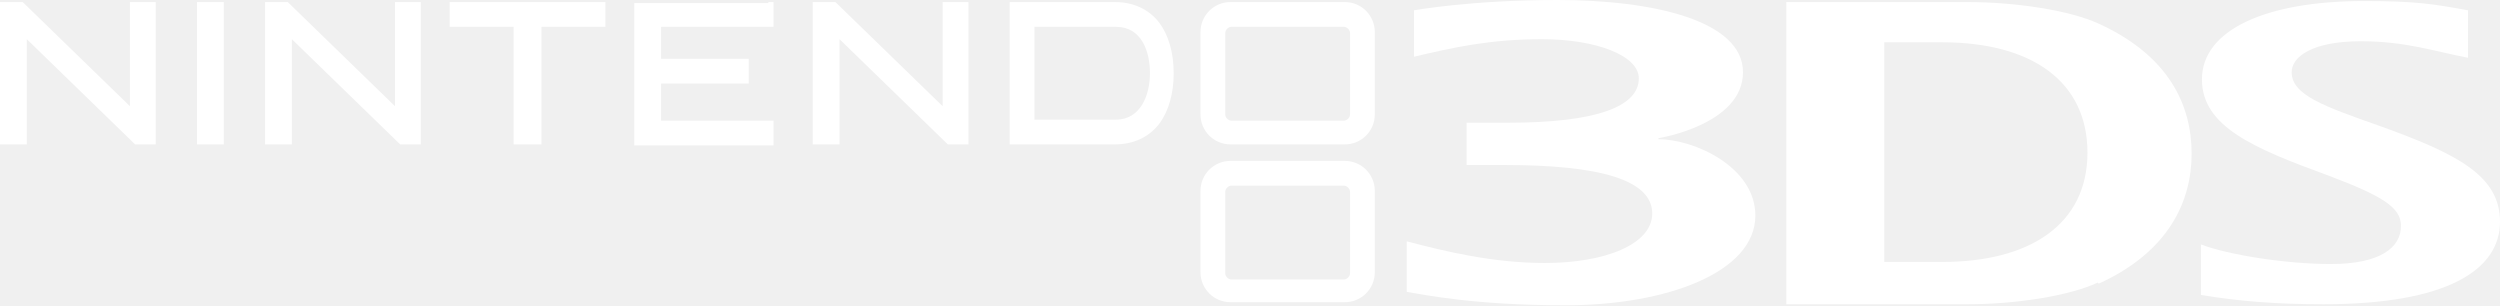
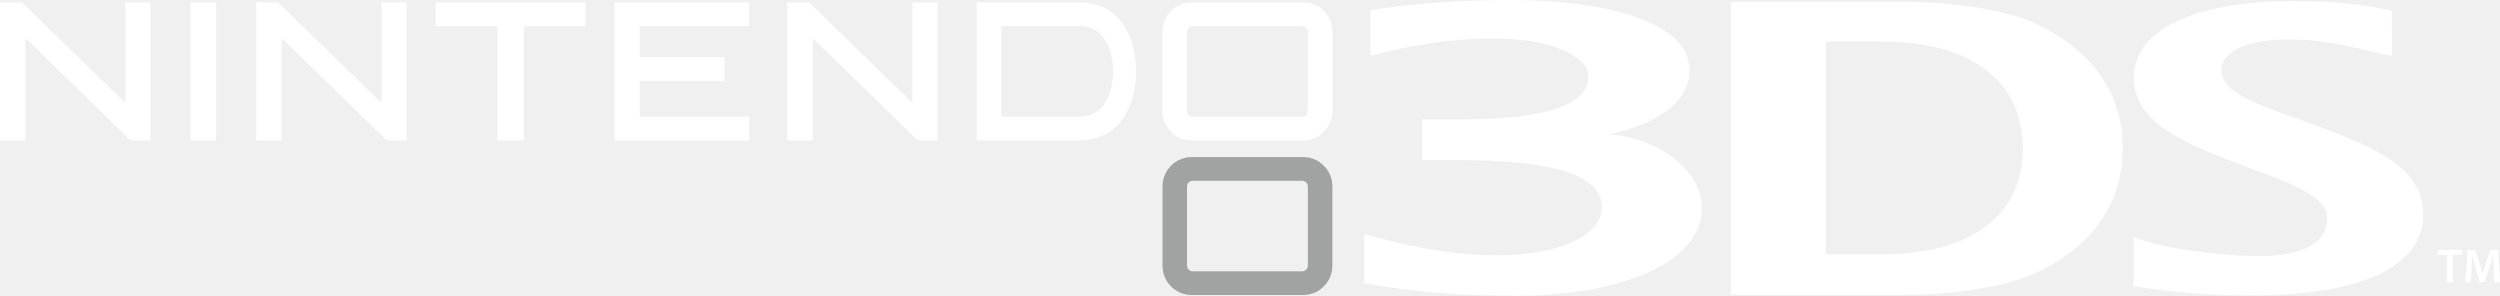
- <svg xmlns="http://www.w3.org/2000/svg" xmlns:ns1="https://boxy-svg.com">
-   <path d="M 324.01 65.594 C 324.01 66.337 323.267 67.079 322.525 67.079 L 295.545 67.079 C 294.802 67.079 294.059 66.337 294.059 65.594 L 294.059 46.04 C 294.059 45.297 294.802 44.554 295.545 44.554 L 322.525 44.554 C 323.267 44.554 324.01 45.297 324.01 46.04 L 324.01 65.594 Z M 322.772 38.614 L 295.297 38.616 C 291.337 38.616 288.119 41.834 288.119 45.795 L 288.119 65.349 C 288.119 69.309 291.337 72.527 295.297 72.527 L 322.772 72.527 C 326.733 72.527 329.951 69.309 329.951 65.349 L 329.951 45.795 C 329.951 41.834 326.733 38.616 322.772 38.616" style="fill: rgb(255, 255, 255);" ns1:origin="-6.888 -1.139" />
-   <path d="M 6.436 9.406 L 6.436 34.653 L 0 34.653 L 0 0.495 L 5.446 0.495 L 31.188 25.495 L 31.188 0.495 L 36.139 0.495 L 37.376 0.495 L 37.376 34.653 L 32.426 34.653 L 6.436 9.406 Z" style="fill: rgb(255, 255, 255);" ns1:origin="0 -0.015" />
-   <path d="M 70.05 9.406 L 70.05 34.653 L 63.614 34.653 L 63.614 0.495 L 69.059 0.495 L 94.802 25.495 L 94.802 0.495 L 99.752 0.495 L 100.99 0.495 L 100.99 34.653 L 96.04 34.653 L 70.05 9.406 Z" style="fill: rgb(255, 255, 255);" ns1:origin="-1.702 -0.015" />
-   <path d="M 201.485 9.406 L 201.485 34.653 L 195.05 34.653 L 195.05 0.495 L 200.495 0.495 L 226.238 25.495 L 226.238 0.495 L 231.188 0.495 L 232.426 0.495 L 232.426 34.653 L 227.475 34.653 L 201.485 9.406 Z" style="fill: rgb(255, 255, 255);" ns1:origin="-5.219 -0.015" />
-   <path d="M 52.475 0.495 L 53.713 0.495 L 53.713 34.653 L 47.277 34.653 L 47.277 0.495 L 52.475 0.495 Z" style="fill: rgb(255, 255, 255);" ns1:origin="-7.346 -0.015" />
-   <path d="M 144.059 0.495 L 145.297 0.495 L 145.297 6.436 L 129.951 6.436 L 129.951 34.653 L 123.267 34.653 L 123.267 6.436 L 107.921 6.436 L 107.921 0.495 L 143.812 0.495 Z" style="fill: rgb(255, 255, 255);" ns1:origin="-2.887 -0.015" />
-   <path d="M 184.406 0.495 L 185.644 0.495 L 185.644 6.436 L 158.663 6.436 L 158.663 14.109 L 179.703 14.109 L 179.703 20.05 L 158.663 20.05 L 158.663 28.96 L 185.644 28.96 L 185.644 34.901 L 152.228 34.901 L 152.228 0.743 L 184.406 0.743 Z" style="fill: rgb(255, 255, 255);" ns1:origin="-4.556 -0.015" />
-   <path d="M 267.574 28.713 L 248.267 28.713 L 248.267 6.436 L 248.515 6.436 L 267.822 6.436 C 274.01 6.436 275.99 12.376 275.99 17.574 C 275.99 22.772 273.762 28.713 267.822 28.713 M 278.218 5.446 C 275.743 2.228 272.03 0.495 267.574 0.495 L 242.327 0.495 L 242.327 34.653 L 267.574 34.653 C 272.03 34.653 275.743 32.921 278.218 29.703 C 280.446 26.733 281.683 22.525 281.683 17.574 C 281.683 12.624 280.446 8.416 278.218 5.446" style="fill: rgb(255, 255, 255);" ns1:origin="-6.157 -0.015" />
-   <path d="M 324.01 27.475 C 324.01 28.218 323.267 28.96 322.525 28.96 L 295.545 28.96 C 294.802 28.96 294.059 28.218 294.059 27.475 L 294.059 7.921 C 294.059 7.178 294.802 6.436 295.545 6.436 L 322.525 6.436 C 323.267 6.436 324.01 7.178 324.01 7.921 L 324.01 27.475 Z M 322.772 0.495 L 295.297 0.495 C 291.337 0.495 288.119 3.713 288.119 7.673 L 288.119 27.475 C 288.119 31.436 291.337 34.653 295.297 34.653 L 322.772 34.653 C 326.733 34.653 329.951 31.436 329.951 27.475 L 329.951 7.673 C 329.951 3.713 326.733 0.495 322.772 0.495" style="fill: rgb(255, 255, 255);" ns1:origin="-6.888 -0.015" />
-   <path d="M 528.218 58.663 C 534.654 61.139 548.515 63.366 559.406 63.366 C 571.287 63.366 576.238 59.406 576.238 54.208 C 576.238 49.752 571.782 47.03 558.663 42.079 C 541.089 35.644 528.465 30.446 528.465 19.059 C 528.465 7.178 543.812 0.248 567.327 0.248 C 579.951 0.248 584.158 0.99 592.327 2.475 L 592.327 13.861 C 584.406 12.376 577.475 9.901 566.584 9.901 C 554.951 9.901 550 13.614 550 17.327 C 550 22.772 557.673 25.495 571.04 30.198 C 589.604 36.881 600 42.079 600 53.218 C 600 64.851 587.129 73.02 557.673 73.02 C 545.792 73.02 537.376 72.277 528.218 70.792 L 528.218 58.663 Z" style="fill: rgb(255, 255, 255);" ns1:origin="-7.359 -0.004" />
-   <path d="M 466.089 10.149 L 452.228 10.149 L 452.228 62.871 L 466.089 62.871 C 487.376 62.871 500.99 53.713 500.99 36.634 C 500.99 19.554 487.624 10.149 466.089 10.149 M 503.465 67.822 C 496.535 71.04 483.663 73.02 472.277 73.02 L 428.713 73.02 L 428.713 0.495 L 472.277 0.495 C 483.663 0.495 496.782 2.475 503.713 5.693 C 520.545 13.366 525.99 25.248 525.99 36.881 C 525.99 48.267 520.545 60.396 503.713 68.069" style="fill: rgb(255, 255, 255);" ns1:origin="-4.407 -0.007" />
-   <path d="M 398.02 33.168 C 398.02 33.168 418.317 29.95 418.317 17.327 C 418.317 4.95 396.782 0 373.762 0 C 352.97 0 339.356 2.475 339.356 2.475 L 339.356 13.614 C 348.762 11.386 357.673 9.406 370.05 9.406 C 383.168 9.406 393.317 13.366 393.317 18.812 C 393.317 25.495 383.416 29.455 361.881 29.455 L 351.98 29.455 L 351.98 39.604 L 361.139 39.604 C 383.663 39.604 396.535 43.069 396.535 51.238 C 396.535 58.663 385.149 63.119 370.792 63.119 C 358.416 63.119 347.03 60.396 337.624 57.921 L 337.624 70.05 C 342.079 70.792 353.96 73.267 375.743 73.267 C 400 73.267 421.287 65.347 421.287 51.733 C 421.287 40.099 406.683 33.416 398.02 33.416" style="fill: rgb(255, 255, 255);" ns1:origin="-4.036 0" />
+ <svg xmlns="http://www.w3.org/2000/svg" width="600" height="71" viewBox="0 0 600 71" fill="none">
+   <path d="M313.889 63.746C313.889 64.498 313.268 65.114 312.513 65.114H286.258C285.495 65.114 284.884 64.498 284.884 63.746V44.755C284.884 43.999 285.495 43.389 286.258 43.389H312.513C313.268 43.389 313.889 43.999 313.889 44.755V63.746ZM312.75 37.691H286.016C282.145 37.691 279.001 40.858 279.001 44.716V63.79C279.001 67.642 282.145 70.806 286.016 70.806H312.75C316.621 70.806 319.772 67.642 319.772 63.79V44.716C319.772 40.858 316.621 37.691 312.75 37.691Z" fill="#A1A2A2" />
+   <path d="M6.135 9.155V33.697H0V0.571H5.239L30.077 24.698V0.571H34.983H36.133V33.697H31.34L6.135 9.155Z" fill="white" />
+   <path d="M67.62 9.155V33.697H61.487V0.571H66.721L91.559 24.698V0.571H96.476H97.62V33.697H92.83L67.62 9.155Z" fill="white" />
+   <path d="M195.051 9.155V33.697H188.921V0.571H194.154L218.99 24.698V0.571H223.904H225.051V33.697H220.263L195.051 9.155Z" fill="white" />
+   <path d="M50.732 0.573H51.866V33.696H45.736V0.573H50.732Z" fill="white" />
+   <path d="M139.382 0.573H140.511V6.27H125.72V33.696H119.35V6.27H104.569V0.573H139.382Z" fill="white" />
+   <path d="M178.672 0.573H179.821V6.27H153.534V13.704H173.868V19.402H153.534V27.99H179.821V33.696H147.466V0.573H178.672Z" fill="white" />
+   <path d="M259.149 27.989H240.312V6.269H240.488H259.149C265.043 6.269 267.14 12.126 267.14 17.123C267.14 22.14 265.043 27.989 259.149 27.989ZM269.212 5.411C266.818 2.252 263.267 0.572 258.974 0.572H234.399V33.697H258.974C263.267 33.697 266.818 32.02 269.212 28.858C271.456 25.913 272.649 21.867 272.649 17.123C272.649 12.405 271.456 8.341 269.212 5.411Z" fill="white" />
+   <path d="M313.889 26.629C313.889 27.377 313.268 27.992 312.513 27.992H286.258C285.495 27.992 284.884 27.377 284.884 26.629V7.638C284.884 6.888 285.495 6.277 286.258 6.277H312.513C313.268 6.277 313.889 6.888 313.889 7.638V26.629ZM312.75 0.572H286.016C282.145 0.572 279.001 3.742 279.001 7.599V26.678C279.001 30.533 282.145 33.698 286.016 33.698H312.75C316.621 33.698 319.772 30.533 319.772 26.678V7.599C319.772 3.742 316.621 0.572 312.75 0.572Z" fill="white" />
+   <path d="M512.044 56.909C518.407 59.419 531.832 61.454 542.307 61.454C553.776 61.454 558.536 57.517 558.536 52.577C558.536 48.145 554.119 45.54 541.451 40.896C524.519 34.637 512.101 29.712 512.101 18.591C512.101 7.072 527.042 0.298 549.831 0.298C562.066 0.298 566.266 1.071 574.041 2.496L574.095 13.424C566.465 11.973 559.701 9.479 549.192 9.479C537.934 9.479 533.138 13.053 533.138 16.738C533.138 22.085 540.524 24.641 553.49 29.262C571.533 35.722 581.573 40.705 581.573 51.595C581.573 62.799 569.003 70.888 540.647 70.888C529 70.888 520.973 70.12 512.044 68.685V56.909Z" fill="white" />
+   <path d="M451.684 9.955H438.192V61.036H451.684C472.399 61.036 485.467 52.179 485.467 35.6C485.467 19.026 472.399 9.955 451.684 9.955ZM487.915 65.796C481.233 68.818 468.611 70.735 457.567 70.735H415.389V0.449H457.567C468.611 0.449 481.233 2.392 487.92 5.407C504.164 12.741 509.468 24.478 509.468 35.6C509.468 46.729 504.213 58.449 487.915 65.796Z" fill="white" />
+   <path d="M385.822 32.275C385.822 32.275 405.499 29.124 405.499 16.873C405.499 4.899 384.547 -3.12769e-05 362.254 -3.12769e-05C342.134 -3.12769e-05 328.907 2.458 328.907 2.458V13.338C338.04 11.129 346.773 9.248 358.678 9.248C371.454 9.248 381.205 13.059 381.205 18.445C381.205 24.939 371.562 28.647 350.811 28.647H341.274V38.436H350.133C371.992 38.436 384.423 41.724 384.423 49.749C384.423 56.912 373.317 61.265 359.469 61.265C347.394 61.265 336.347 58.693 327.387 56.206V67.941C331.69 68.681 343.108 70.974 364.375 70.974C387.933 70.974 408.432 63.398 408.432 50.045C408.432 38.846 394.231 32.275 385.822 32.275Z" fill="white" />
+   <path d="M587.296 61.161H585.078V59.971H590.966V61.161H588.719V67.766H587.296V61.161Z" fill="white" />
+   <path d="M598.459 64.585C598.415 63.577 598.356 62.364 598.369 61.312H598.33C598.078 62.263 597.756 63.315 597.408 64.296L596.261 67.675H595.174L594.135 64.343C593.834 63.348 593.555 62.284 593.349 61.312H593.326C593.29 62.33 593.244 63.567 593.184 64.634L593.012 67.767H591.679L592.202 59.97H594.076L595.096 63.103C595.369 64.018 595.617 64.946 595.813 65.814H595.849C596.055 64.966 596.32 64.005 596.622 63.093L597.694 59.97H599.547L600 67.767H598.611L598.459 64.585Z" fill="white" />
</svg>
